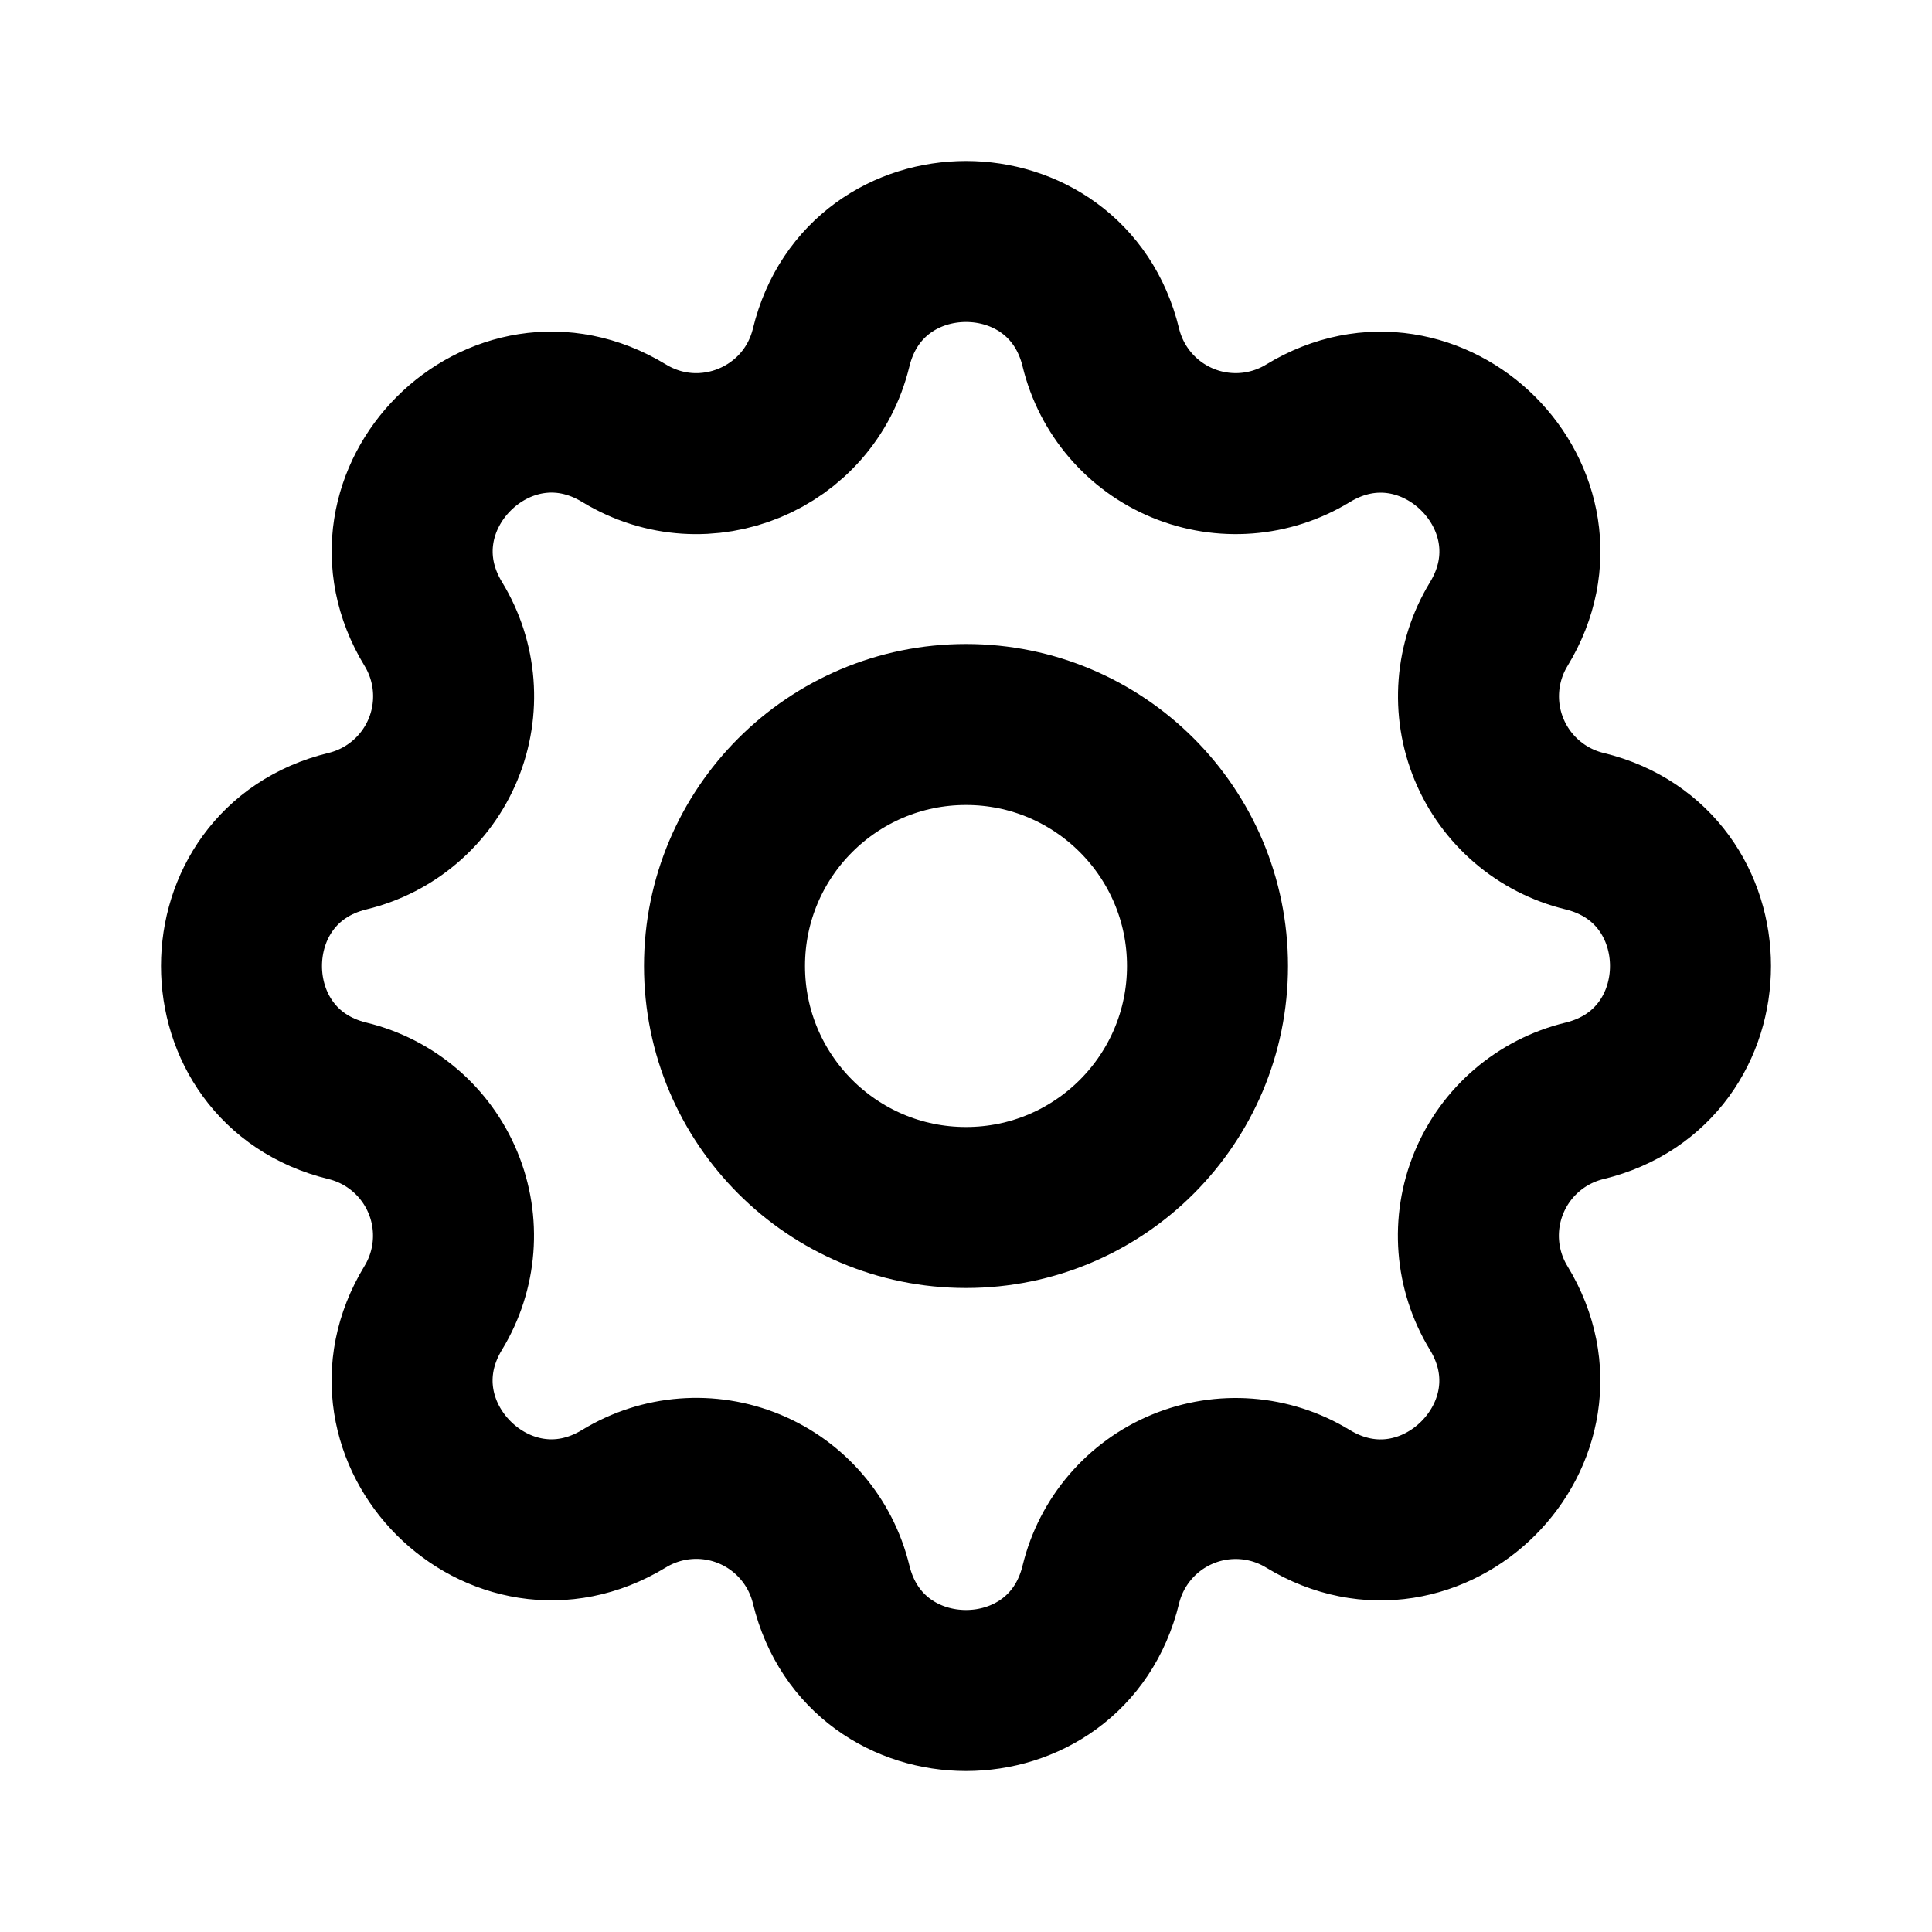
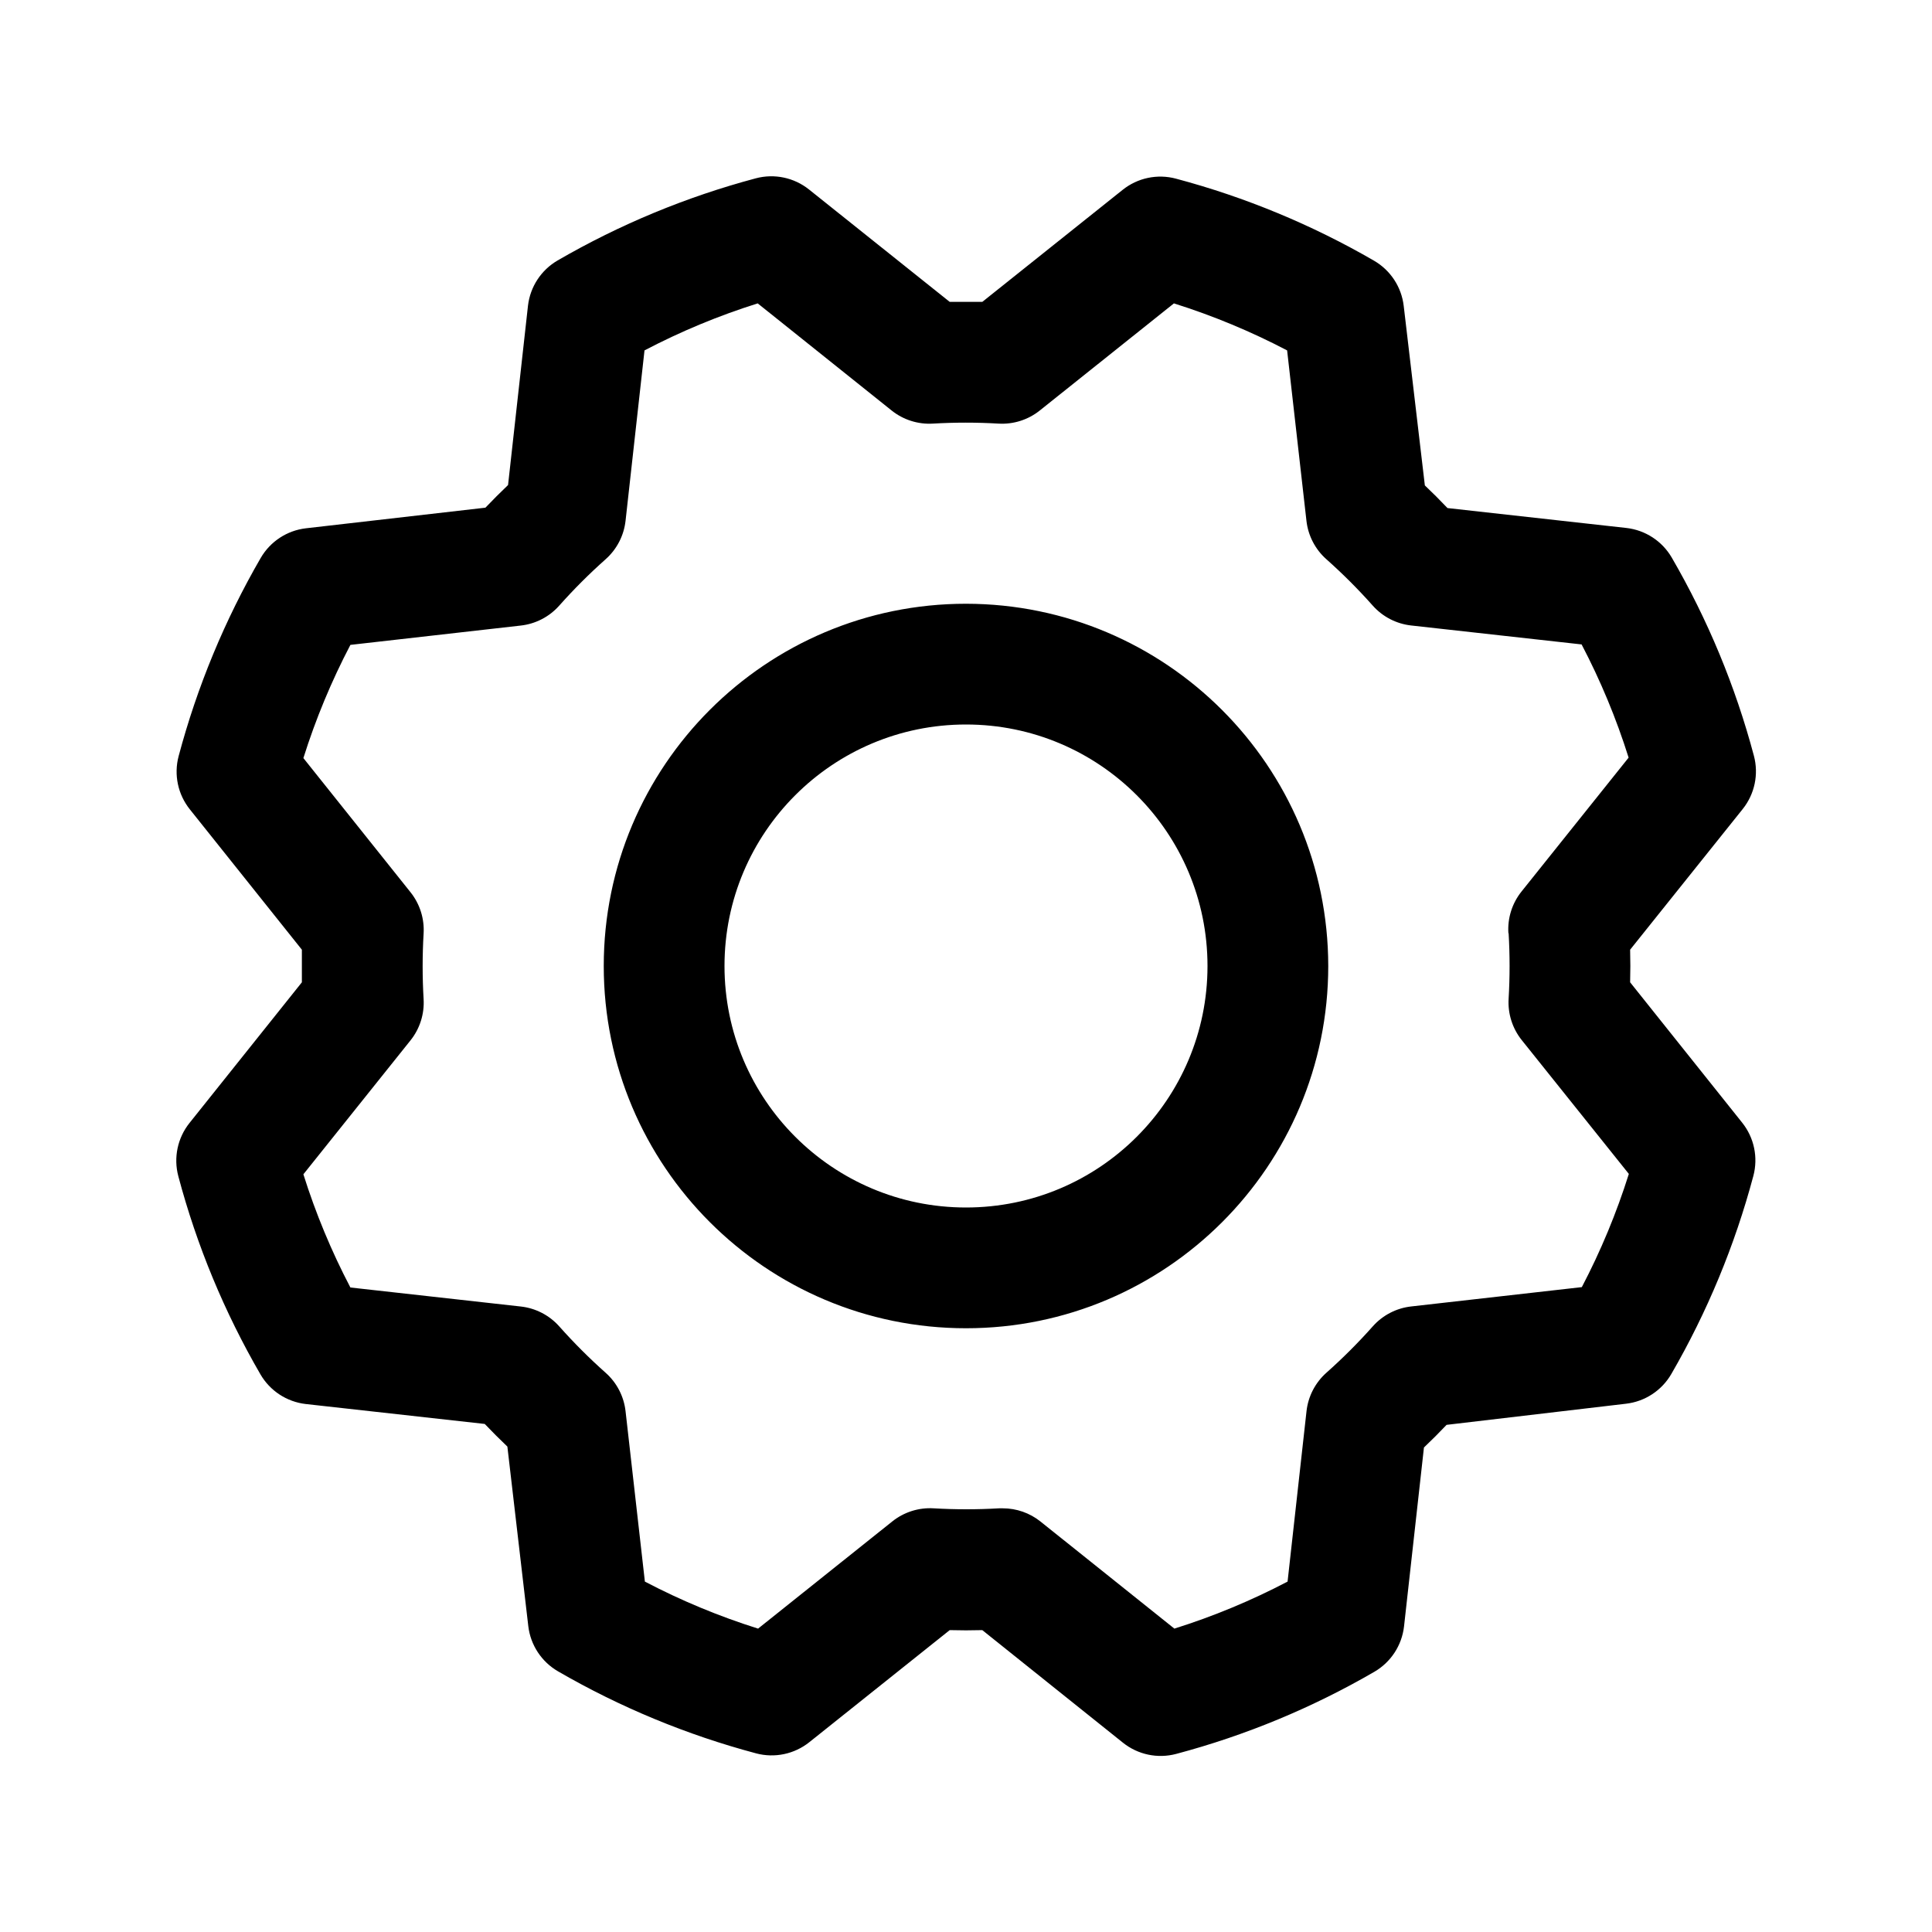
- <svg xmlns="http://www.w3.org/2000/svg" width="24" height="24" viewBox="0 0 24 24" fill="none" stroke="currentColor" stroke-width="2" stroke-linecap="round" stroke-linejoin="round">
-   <path d="M10.325 4.317c.426 -1.756 2.924 -1.756 3.35 0a1.724 1.724 0 0 0 2.573 1.066c1.543 -.94 3.31 .826 2.37 2.37a1.724 1.724 0 0 0 1.065 2.572c1.756 .426 1.756 2.924 0 3.35a1.724 1.724 0 0 0 -1.066 2.573c.94 1.543 -.826 3.31 -2.37 2.37a1.724 1.724 0 0 0 -2.572 1.065c-.426 1.756 -2.924 1.756 -3.35 0a1.724 1.724 0 0 0 -2.573 -1.066c-1.543 .94 -3.31 -.826 -2.37 -2.37a1.724 1.724 0 0 0 -1.065 -2.572c-1.756 -.426 -1.756 -2.924 0 -3.35a1.724 1.724 0 0 0 1.066 -2.573c-.94 -1.543 .826 -3.31 2.37 -2.37c1 .608 2.296 .07 2.572 -1.065" />
-   <path d="M9 12a3 3 0 1 0 6 0a3 3 0 0 0 -6 0" />
+ <svg xmlns="http://www.w3.org/2000/svg" viewBox="0 0 256 256" fill="currentColor">
+   <path d="M128,80a48,48,0,1,0,48,48A48.05,48.05,0,0,0,128,80Zm0,80a32,32,0,1,1,32-32A32,32,0,0,1,128,160Zm88-29.84q.06-2.16,0-4.32l14.92-18.64a8,8,0,0,0,1.48-7.06,107.21,107.21,0,0,0-10.88-26.25,8,8,0,0,0-6-3.93l-23.72-2.64q-1.48-1.56-3-3L186,40.54a8,8,0,0,0-3.94-6,107.71,107.71,0,0,0-26.25-10.87,8,8,0,0,0-7.06,1.49L130.16,40Q128,40,125.84,40L107.2,25.11a8,8,0,0,0-7.06-1.48A107.6,107.6,0,0,0,73.89,34.51a8,8,0,0,0-3.93,6L67.32,64.27q-1.56,1.49-3,3L40.54,70a8,8,0,0,0-6,3.94,107.71,107.71,0,0,0-10.87,26.25,8,8,0,0,0,1.49,7.06L40,125.84Q40,128,40,130.16L25.11,148.8a8,8,0,0,0-1.48,7.06,107.21,107.21,0,0,0,10.88,26.25,8,8,0,0,0,6,3.93l23.72,2.64q1.49,1.56,3,3L70,215.46a8,8,0,0,0,3.94,6,107.71,107.71,0,0,0,26.25,10.87,8,8,0,0,0,7.06-1.49L125.84,216q2.16.06,4.32,0l18.64,14.92a8,8,0,0,0,7.06,1.48,107.21,107.21,0,0,0,26.25-10.88,8,8,0,0,0,3.93-6l2.64-23.72q1.56-1.48,3-3L215.46,186a8,8,0,0,0,6-3.94,107.71,107.71,0,0,0,10.87-26.25,8,8,0,0,0-1.49-7.06Zm-16.1-6.5a73.93,73.93,0,0,1,0,8.68,8,8,0,0,0,1.74,5.48l14.19,17.73a91.57,91.57,0,0,1-6.23,15L187,173.11a8,8,0,0,0-5.1,2.64,74.11,74.11,0,0,1-6.14,6.14,8,8,0,0,0-2.64,5.1l-2.51,22.58a91.32,91.32,0,0,1-15,6.23l-17.74-14.19a8,8,0,0,0-5-1.75h-.48a73.93,73.93,0,0,1-8.68,0,8,8,0,0,0-5.48,1.74L100.45,215.8a91.57,91.57,0,0,1-15-6.23L82.89,187a8,8,0,0,0-2.64-5.1,74.11,74.11,0,0,1-6.14-6.14,8,8,0,0,0-5.1-2.64L46.43,170.6a91.32,91.32,0,0,1-6.23-15l14.19-17.74a8,8,0,0,0,1.74-5.48,73.93,73.93,0,0,1,0-8.68,8,8,0,0,0-1.74-5.48L40.2,100.45a91.57,91.57,0,0,1,6.23-15L69,82.89a8,8,0,0,0,5.1-2.64,74.11,74.11,0,0,1,6.14-6.14A8,8,0,0,0,82.89,69L85.4,46.43a91.32,91.32,0,0,1,15-6.23l17.74,14.19a8,8,0,0,0,5.48,1.74,73.93,73.93,0,0,1,8.68,0,8,8,0,0,0,5.48-1.74L155.55,40.2a91.57,91.57,0,0,1,15,6.23L173.11,69a8,8,0,0,0,2.64,5.1,74.11,74.11,0,0,1,6.14,6.14,8,8,0,0,0,5.1,2.64l22.58,2.51a91.32,91.32,0,0,1,6.23,15l-14.19,17.74A8,8,0,0,0,199.87,123.66Z" />
</svg>
